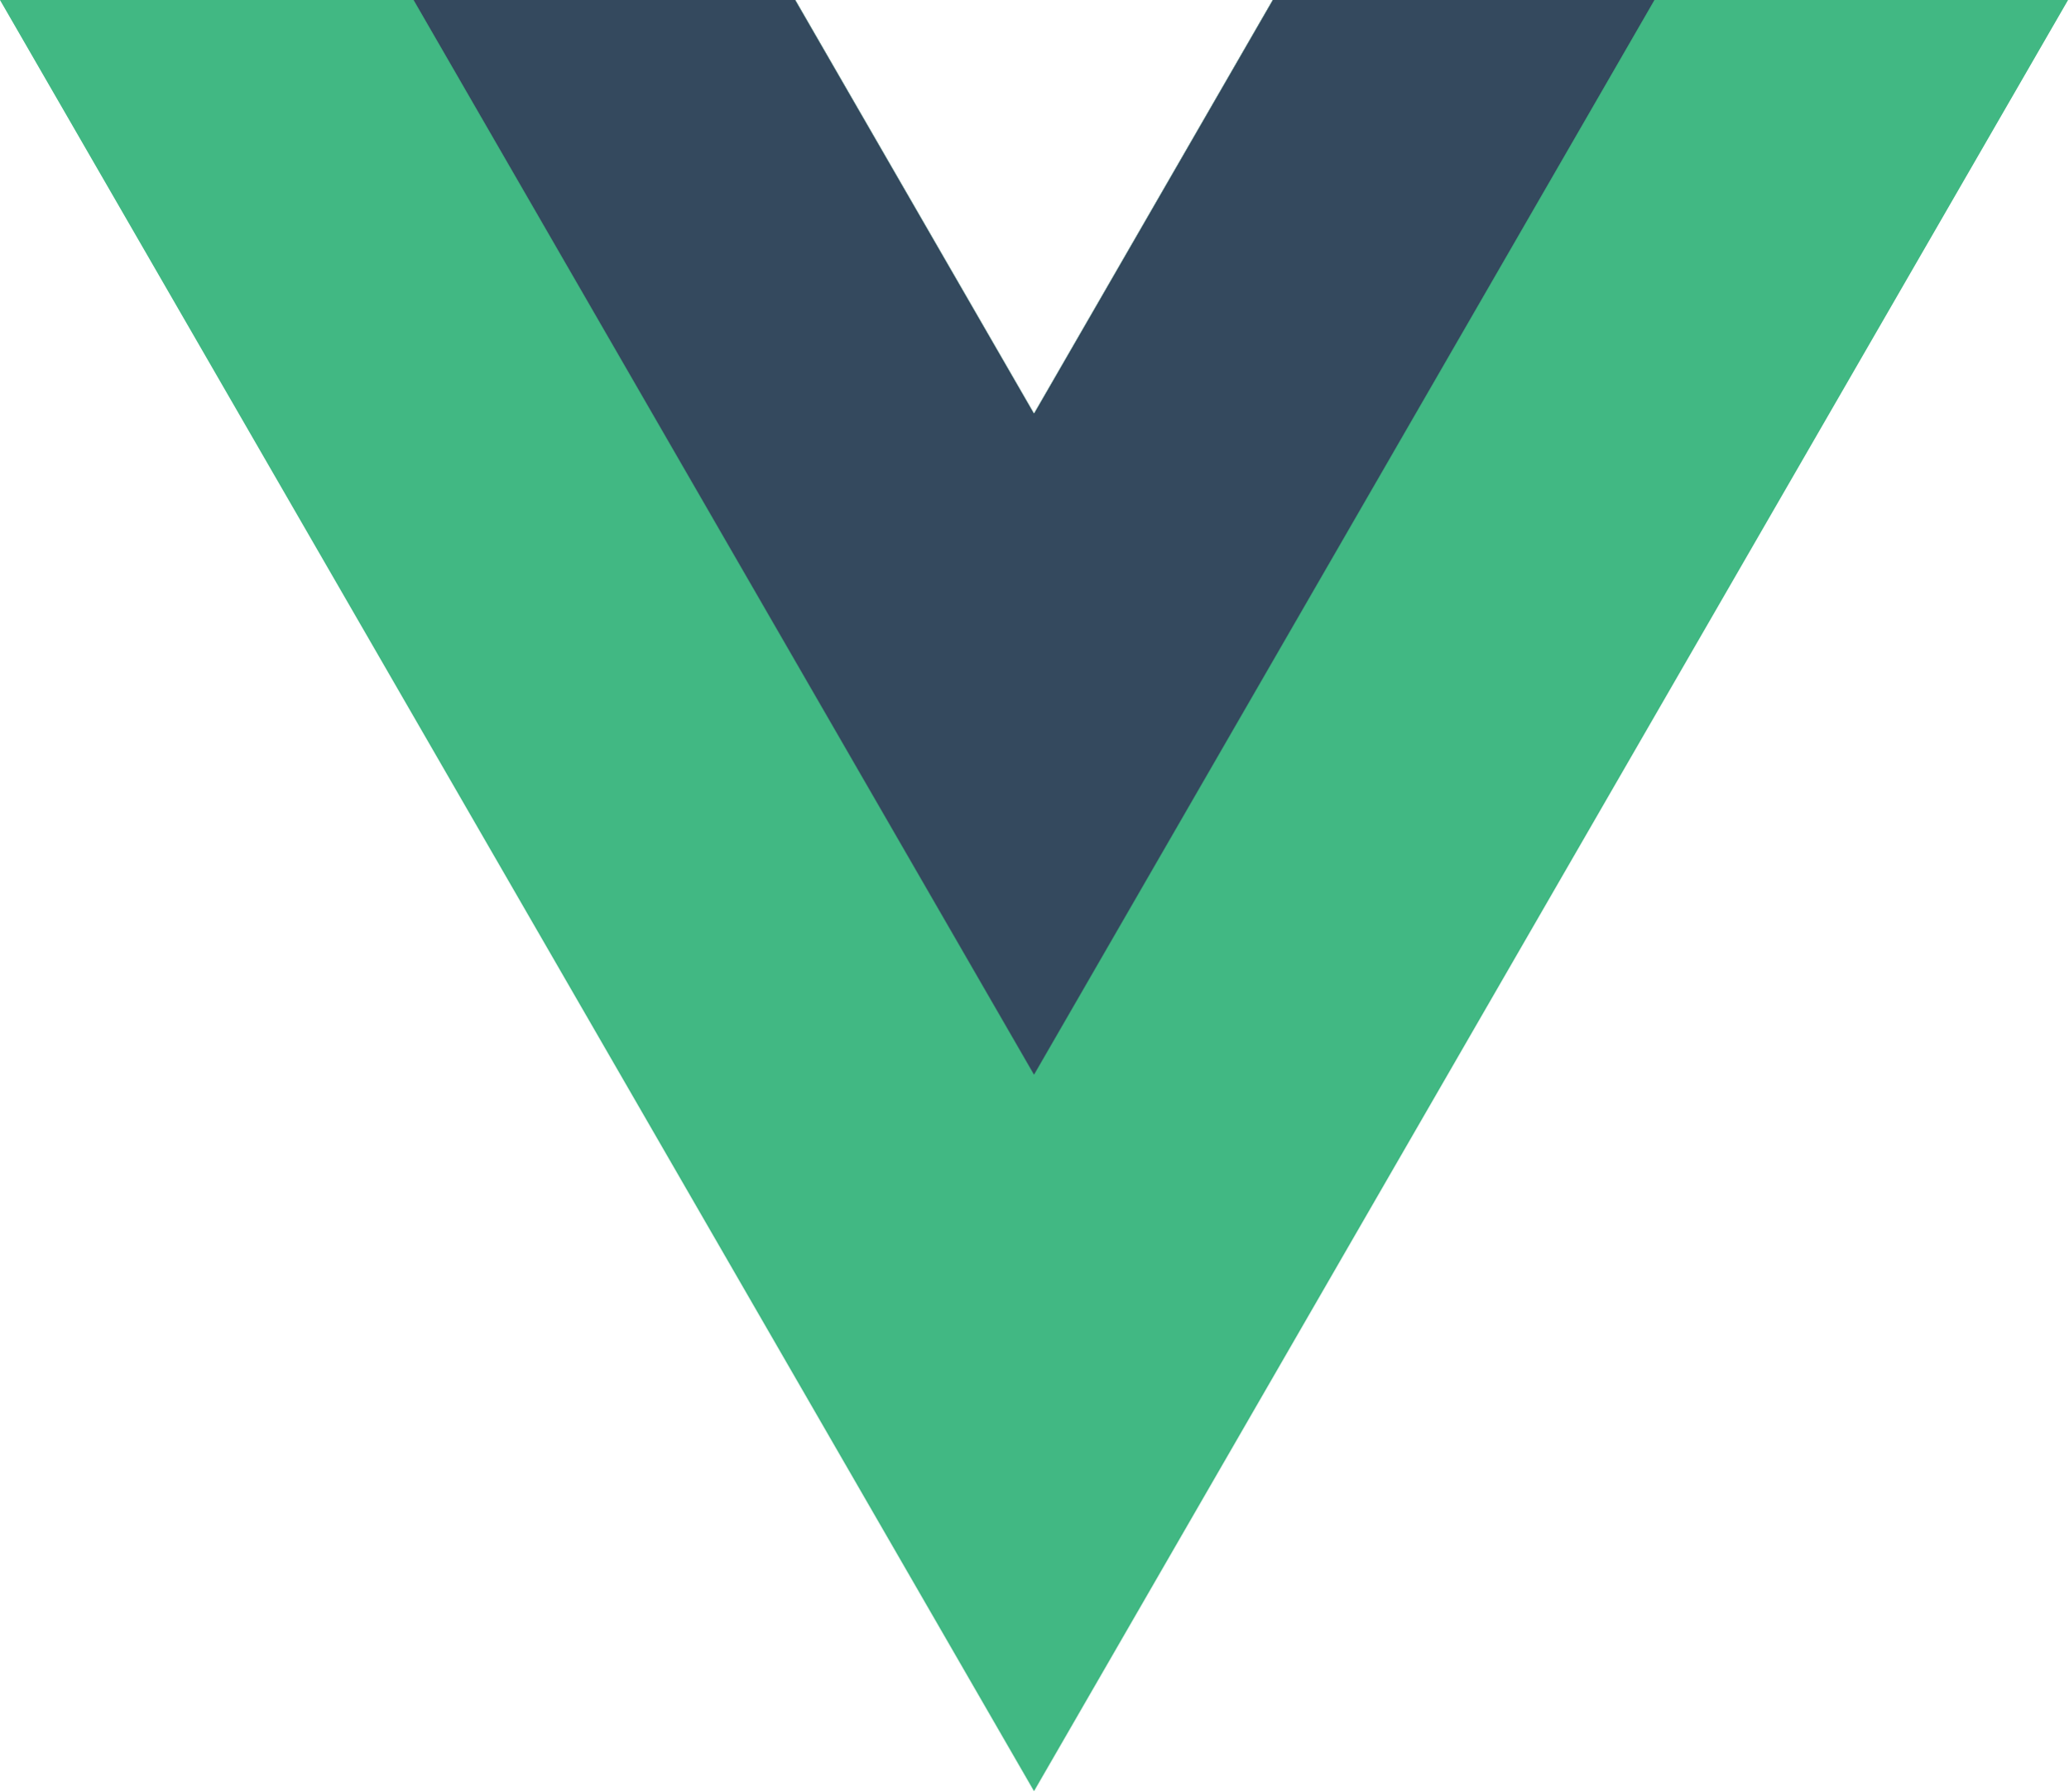
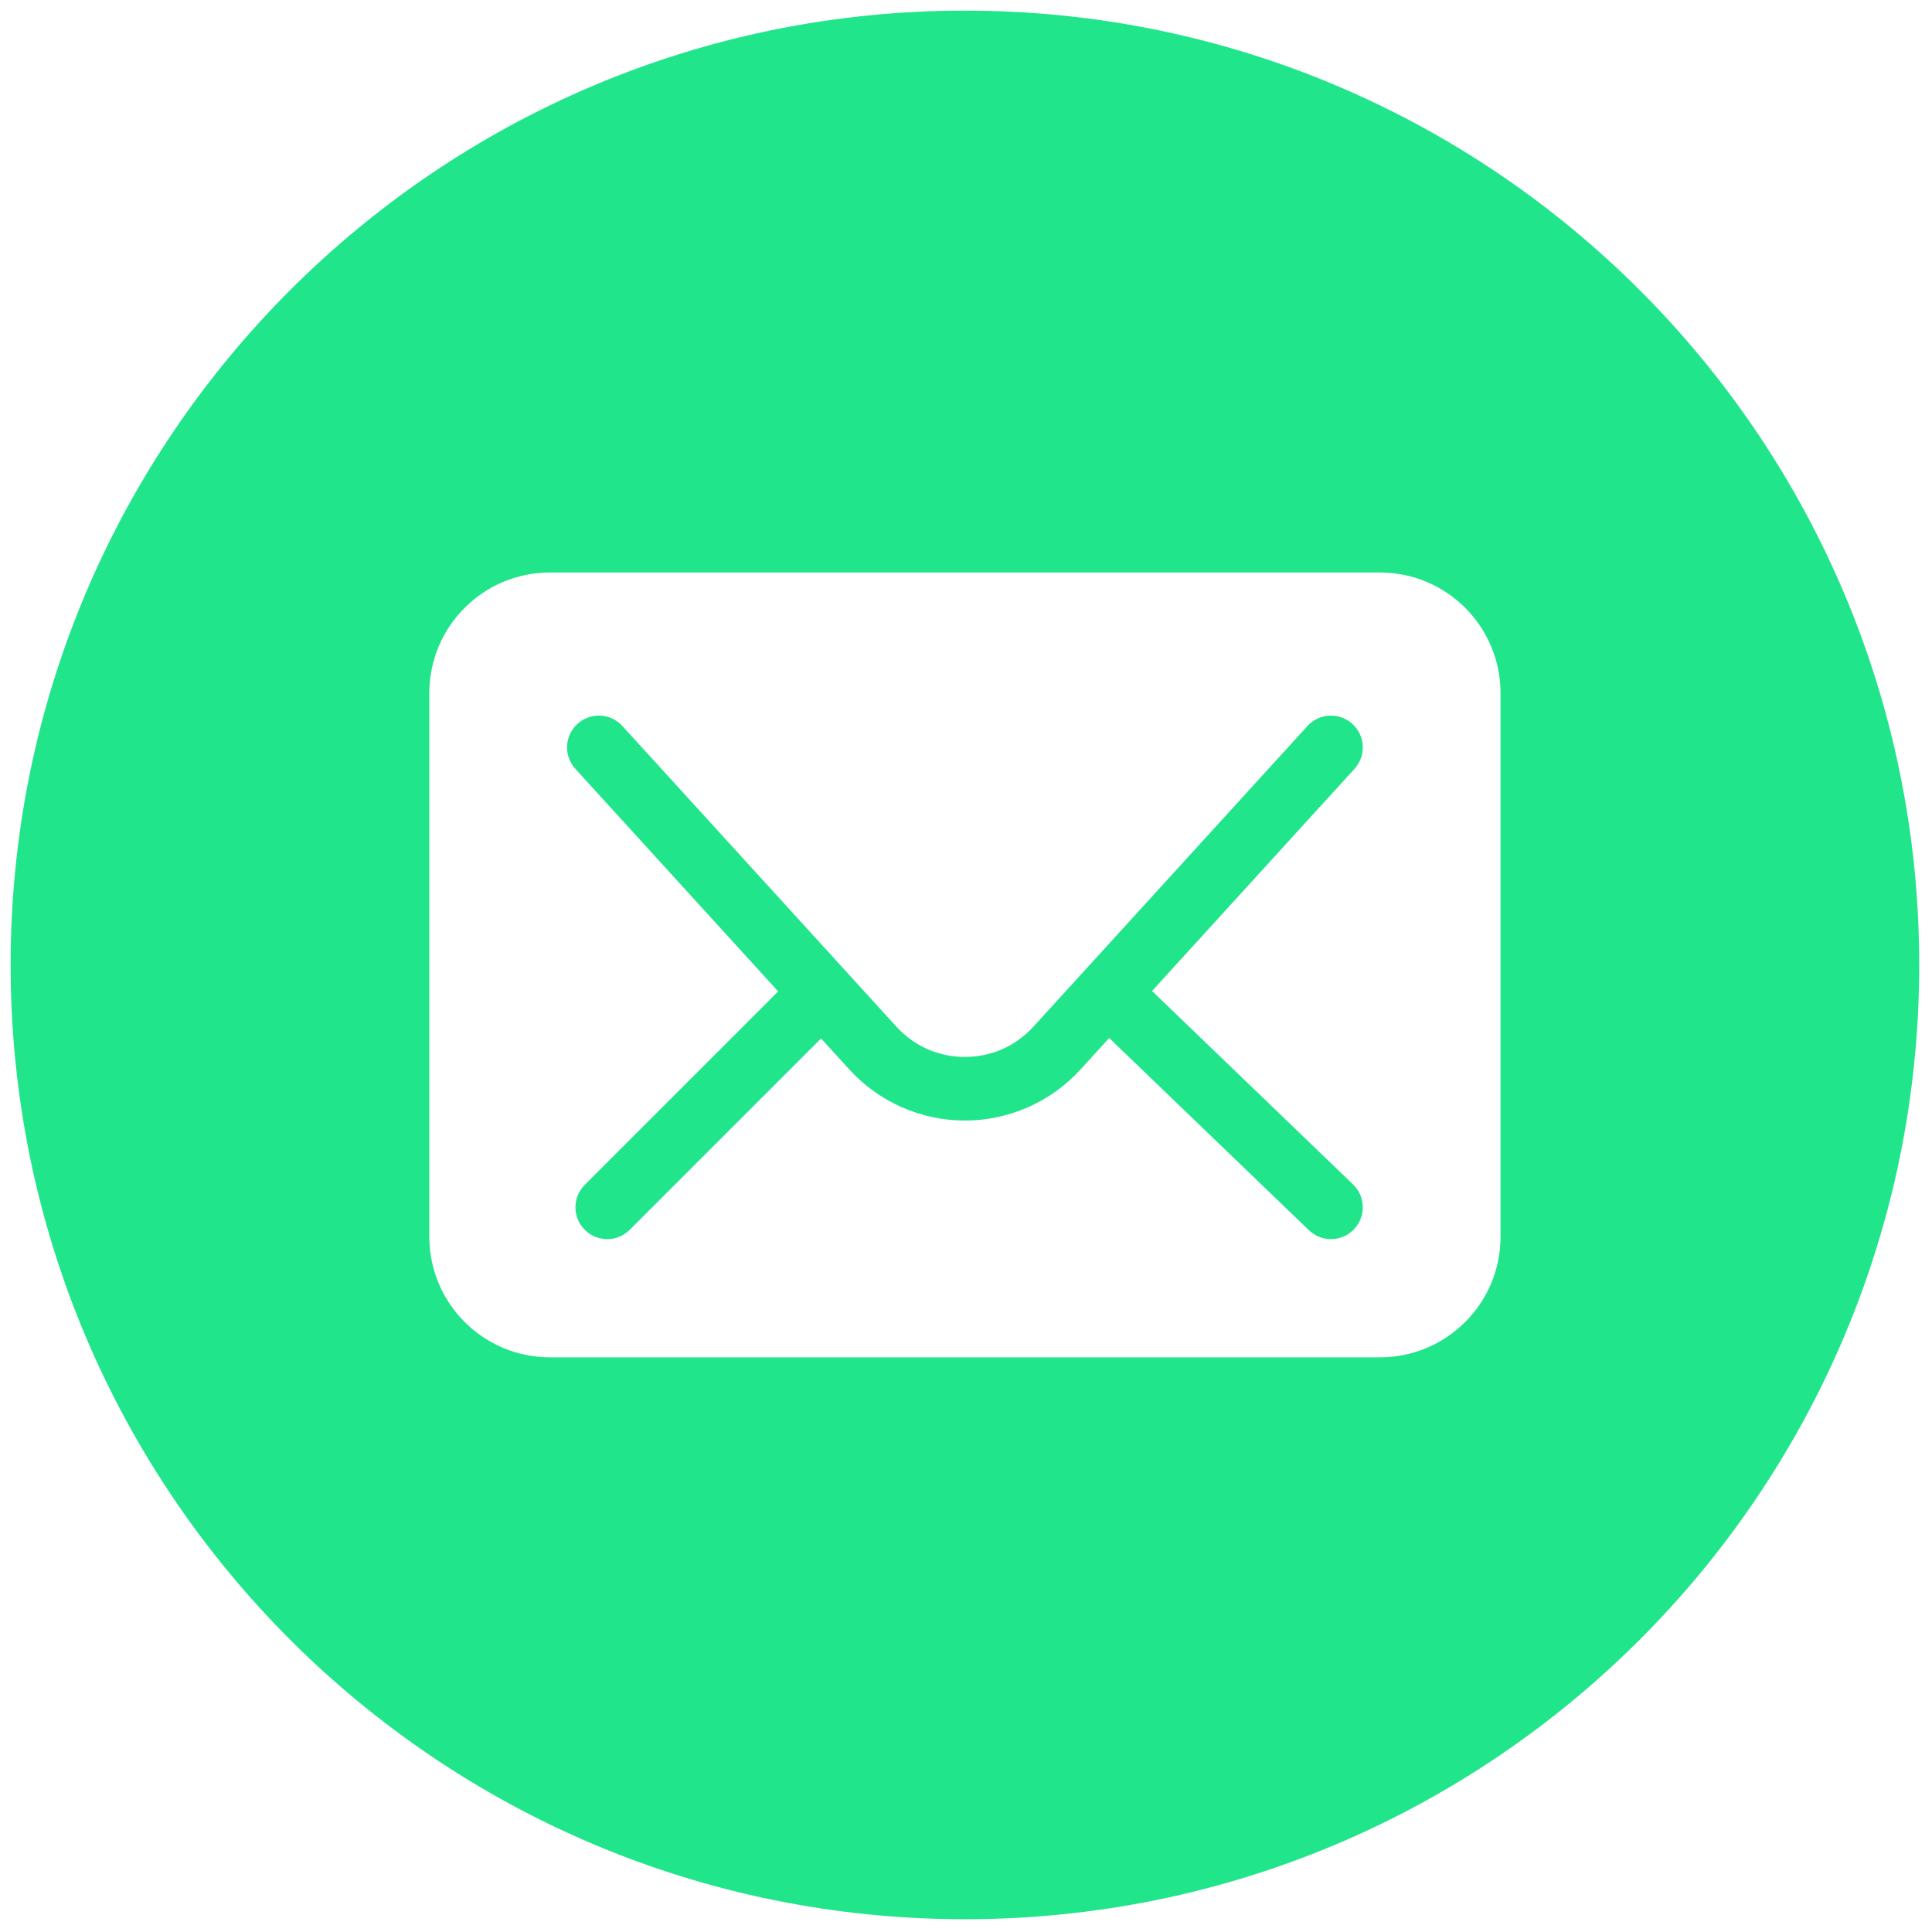
- <svg xmlns="http://www.w3.org/2000/svg" viewBox="0 0 261.76 226.69">
-   <path d="M161.096.001l-30.225 52.351L100.647.001H-.005l130.877 226.688L261.749.001z" fill="#41b883" />
-   <path d="M161.096.001l-30.225 52.351L100.647.001H52.346l78.526 136.01L209.398.001z" fill="#34495e" />
+ <svg xmlns="http://www.w3.org/2000/svg" version="1.1" width="256" height="256" viewBox="0 0 256 256" xml:space="preserve">
+   <defs>
+ </defs>
+   <g style="stroke: none; stroke-width: 0; stroke-dasharray: none; stroke-linecap: butt; stroke-linejoin: miter; stroke-miterlimit: 10; fill: none; fill-rule: nonzero; opacity: 1;" transform="translate(1.406593 1.406593) scale(2.81 2.81)">
+     <circle cx="45" cy="45" r="45" style="stroke: none; stroke-width: 1; stroke-dasharray: none; stroke-linecap: butt; stroke-linejoin: miter; stroke-miterlimit: 10; fill: rgb(32,229,139); fill-rule: nonzero; opacity: 1;" transform="  matrix(1 0 0 1 0 0) " />
+     <path d="M 64.567 26.495 H 25.433 c -3.142 0 -5.689 2.547 -5.689 5.689 v 25.631 c 0 3.142 2.547 5.689 5.689 5.689 h 39.135 c 3.142 0 5.689 -2.547 5.689 -5.689 V 32.184 C 70.256 29.043 67.709 26.495 64.567 26.495 z M 63.343 57.47 c -0.295 0.306 -0.688 0.46 -1.081 0.46 c -0.374 0 -0.749 -0.14 -1.04 -0.419 l -9.419 -9.065 l -1.357 1.489 c -1.394 1.528 -3.378 2.404 -5.446 2.404 c -2.068 0 -4.053 -0.876 -5.446 -2.404 l -1.337 -1.467 l -9.022 9.023 c -0.292 0.293 -0.677 0.439 -1.061 0.439 s -0.768 -0.146 -1.061 -0.439 c -0.586 -0.586 -0.586 -1.535 0 -2.121 l 9.12 -9.121 L 26.63 35.754 c -0.558 -0.612 -0.514 -1.561 0.098 -2.119 c 0.613 -0.558 1.562 -0.514 2.119 0.098 l 12.924 14.18 c 0.838 0.92 1.985 1.426 3.229 1.426 s 2.392 -0.506 3.229 -1.426 l 2.422 -2.657 l 10.502 -11.522 c 0.559 -0.612 1.507 -0.655 2.119 -0.098 c 0.612 0.558 0.656 1.506 0.098 2.119 l -9.546 10.474 l 9.477 9.121 C 63.898 55.924 63.917 56.873 63.343 57.47 z" style="stroke: none; stroke-width: 1; stroke-dasharray: none; stroke-linecap: butt; stroke-linejoin: miter; stroke-miterlimit: 10; fill: rgb(255,255,255); fill-rule: nonzero; opacity: 1;" transform=" matrix(1 0 0 1 0 0) " stroke-linecap="round" />
+   </g>
</svg>
